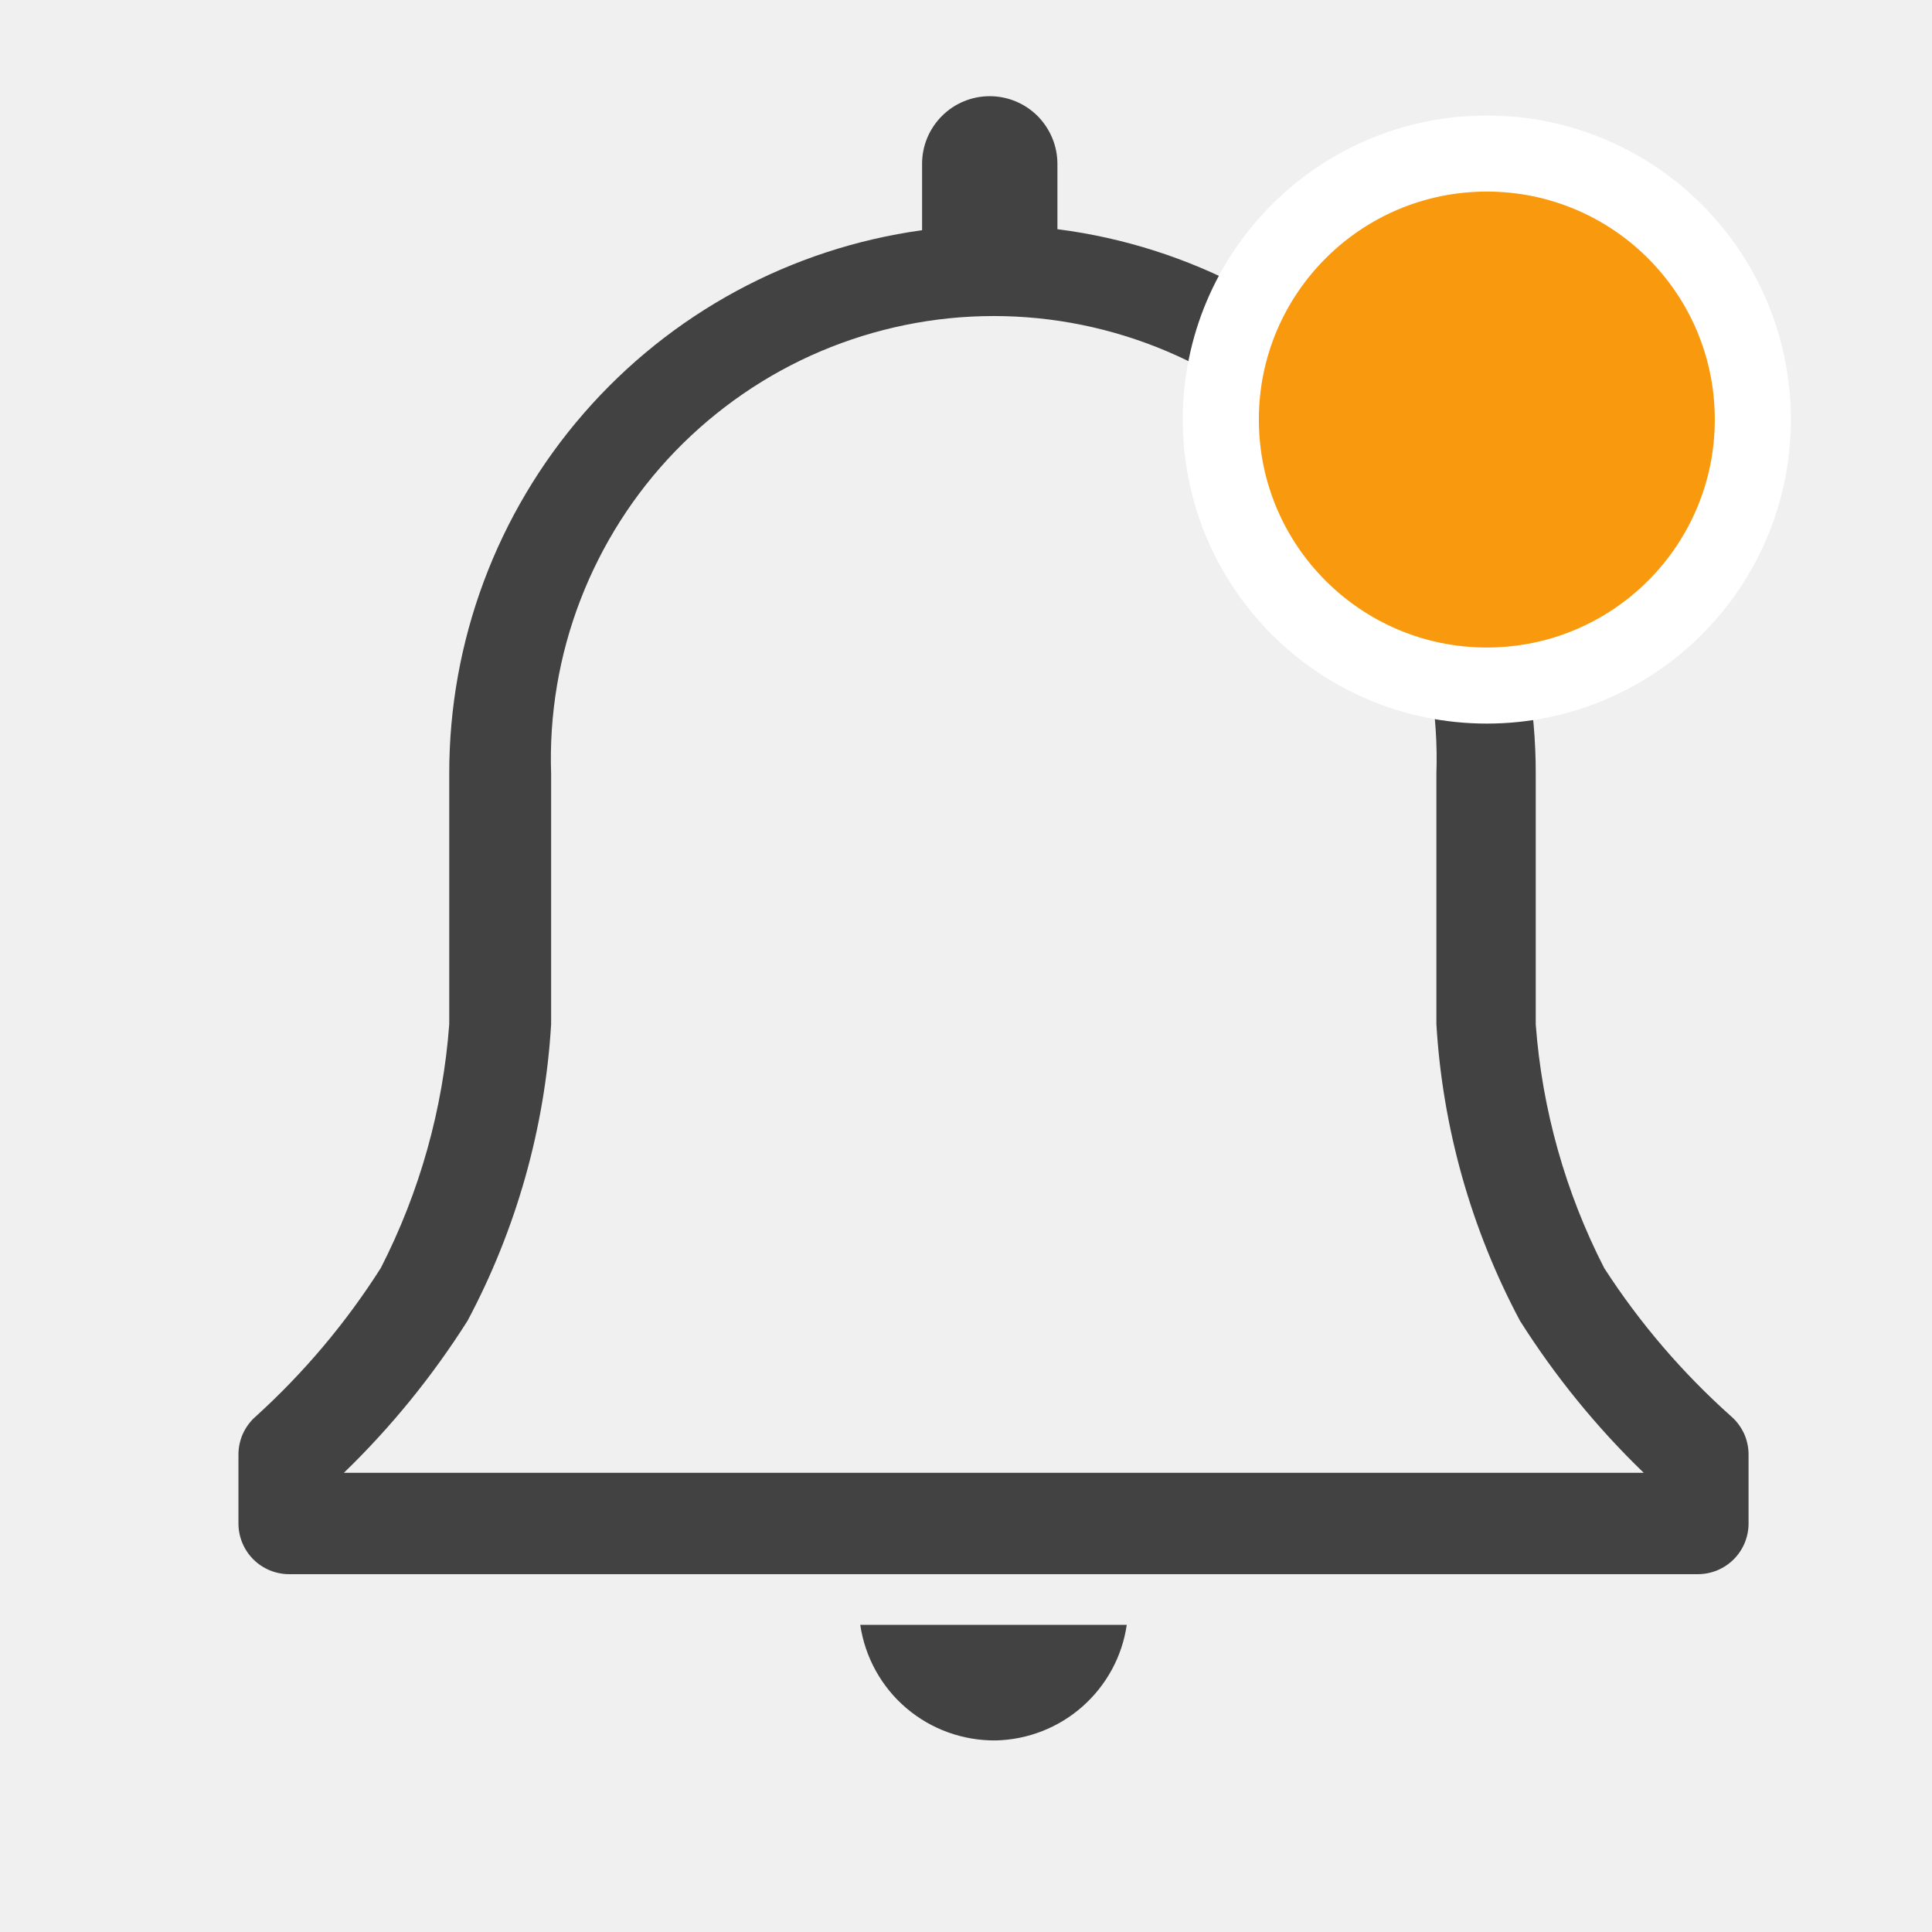
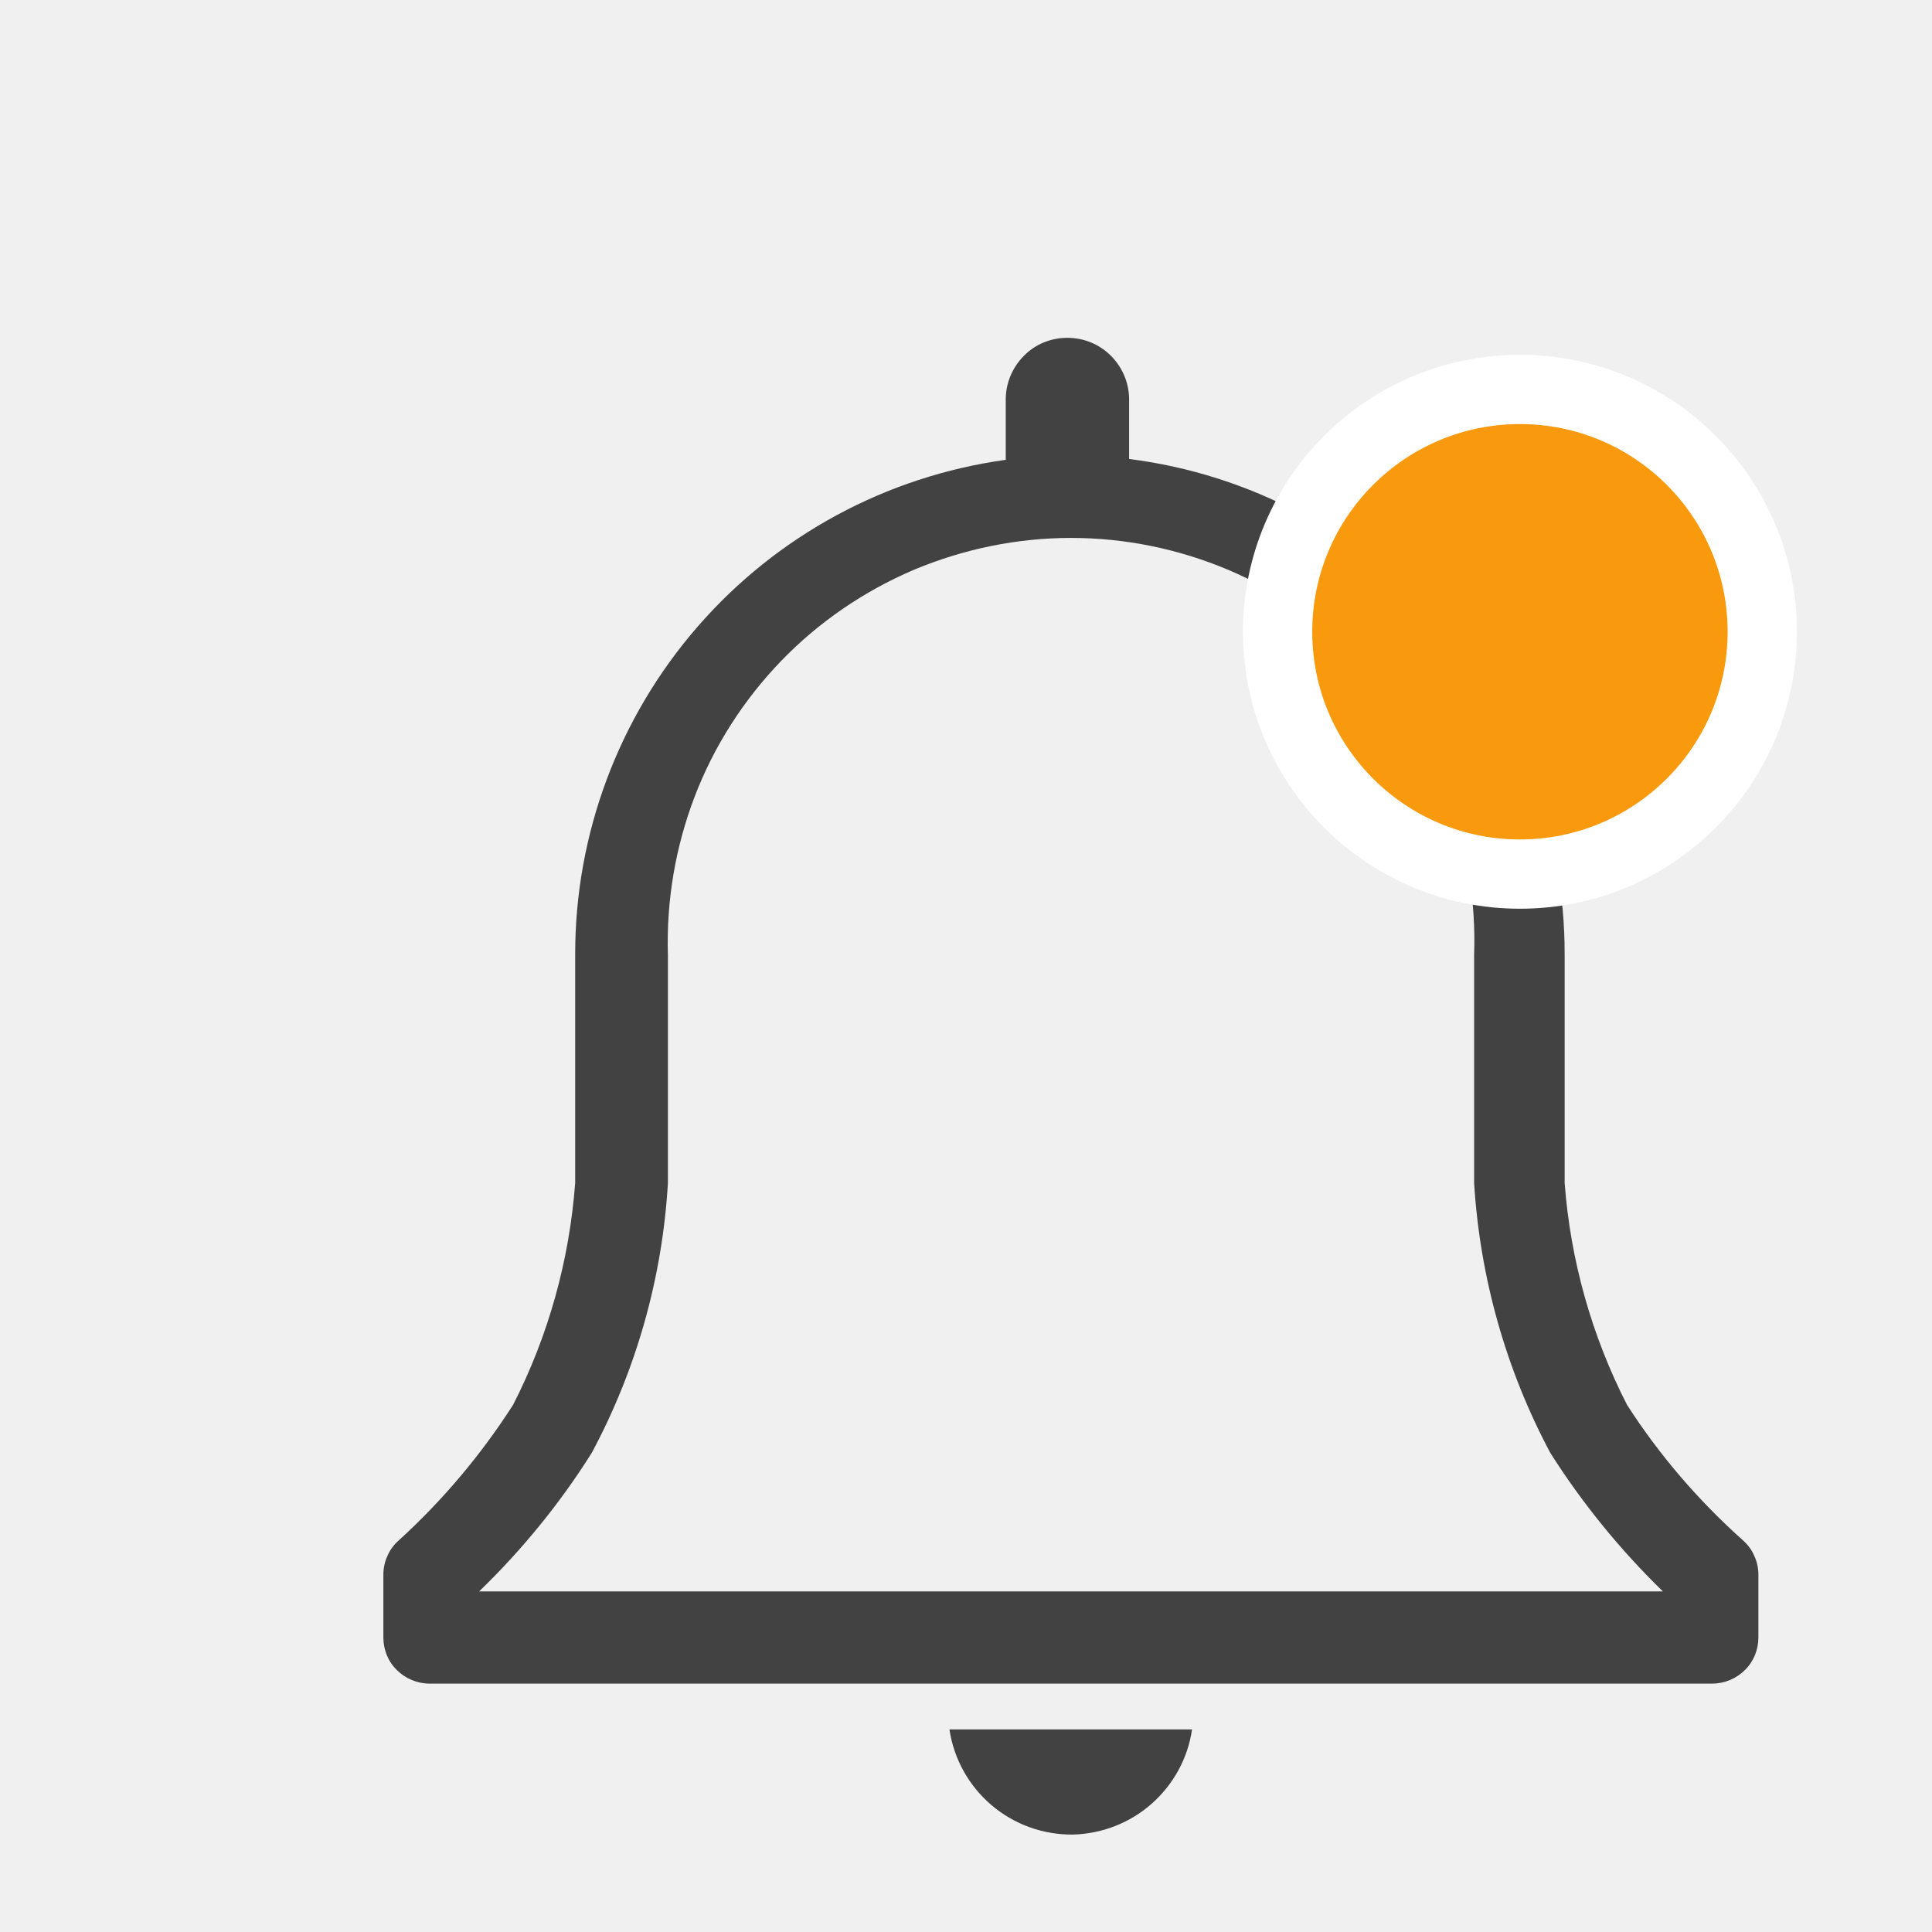
- <svg xmlns="http://www.w3.org/2000/svg" width="19" height="19" viewBox="0 0 19 19" fill="none">
-   <g clip-path="url(#clip0_1038_1176)">
-     <path d="M17.027 13.931C16.546 13.502 16.125 13.011 15.776 12.47C15.394 11.724 15.165 10.909 15.103 10.073V7.611C15.106 6.299 14.63 5.03 13.764 4.043C12.898 3.057 11.701 2.42 10.399 2.254V1.611C10.399 1.435 10.328 1.266 10.204 1.141C10.079 1.016 9.91 0.946 9.733 0.946C9.557 0.946 9.387 1.016 9.263 1.141C9.138 1.266 9.068 1.435 9.068 1.611V2.264C7.777 2.442 6.595 3.082 5.74 4.066C4.885 5.049 4.416 6.309 4.418 7.611V10.073C4.356 10.909 4.127 11.724 3.745 12.47C3.402 13.01 2.988 13.501 2.514 13.931C2.461 13.977 2.419 14.035 2.389 14.099C2.36 14.164 2.345 14.234 2.345 14.304V14.982C2.345 15.114 2.397 15.241 2.491 15.335C2.584 15.428 2.711 15.481 2.843 15.481H16.698C16.83 15.481 16.957 15.428 17.05 15.335C17.144 15.241 17.196 15.114 17.196 14.982V14.304C17.196 14.234 17.181 14.164 17.152 14.099C17.122 14.035 17.08 13.977 17.027 13.931ZM3.382 14.484C3.845 14.036 4.253 13.534 4.598 12.989C5.078 12.088 5.359 11.093 5.42 10.073V7.611C5.4 7.027 5.498 6.445 5.708 5.9C5.918 5.355 6.235 4.857 6.641 4.437C7.048 4.017 7.534 3.682 8.072 3.454C8.61 3.226 9.189 3.108 9.773 3.108C10.357 3.108 10.936 3.226 11.474 3.454C12.012 3.682 12.498 4.017 12.905 4.437C13.311 4.857 13.628 5.355 13.838 5.9C14.048 6.445 14.146 7.027 14.126 7.611V10.073C14.187 11.093 14.468 12.088 14.948 12.989C15.293 13.534 15.701 14.036 16.165 14.484H3.382Z" fill="#424242" />
-     <path d="M9.796 17.116C10.11 17.108 10.411 16.99 10.646 16.782C10.881 16.574 11.036 16.29 11.081 15.979H8.46C8.507 16.298 8.668 16.59 8.914 16.799C9.16 17.008 9.473 17.12 9.796 17.116Z" fill="#424242" />
-     <circle cx="14.622" cy="4.126" r="2.616" fill="#F99A0E" stroke="white" stroke-width="0.748" />
+ <svg xmlns="http://www.w3.org/2000/svg" width="7" height="7" viewBox="0 0 7 7" fill="none">
+   <g clip-path="url(#clip0_1065_813)">
+     <path d="M6.314 5.58C6.153 5.436 6.012 5.272 5.895 5.09C5.767 4.84 5.69 4.566 5.669 4.286V3.46C5.67 3.019 5.51 2.594 5.22 2.263C4.929 1.932 4.528 1.718 4.091 1.663V1.447C4.091 1.388 4.067 1.331 4.025 1.289C3.983 1.247 3.927 1.224 3.867 1.224C3.808 1.224 3.751 1.247 3.71 1.289C3.668 1.331 3.644 1.388 3.644 1.447V1.666C3.211 1.726 2.815 1.94 2.528 2.27C2.241 2.6 2.083 3.023 2.084 3.46V4.286C2.063 4.566 1.987 4.84 1.859 5.09C1.743 5.271 1.604 5.436 1.446 5.58C1.428 5.596 1.413 5.615 1.404 5.637C1.394 5.658 1.389 5.682 1.389 5.705V5.933C1.389 5.977 1.406 6.02 1.438 6.051C1.469 6.082 1.512 6.1 1.556 6.1H6.204C6.248 6.1 6.291 6.082 6.322 6.051C6.354 6.02 6.371 5.977 6.371 5.933V5.705C6.371 5.682 6.366 5.658 6.356 5.637C6.347 5.615 6.332 5.596 6.314 5.58ZM1.736 5.766C1.892 5.615 2.029 5.447 2.144 5.264C2.306 4.962 2.4 4.628 2.42 4.286V3.46C2.414 3.264 2.447 3.069 2.517 2.886C2.587 2.703 2.694 2.536 2.83 2.395C2.966 2.254 3.13 2.142 3.31 2.065C3.491 1.989 3.685 1.949 3.881 1.949C4.077 1.949 4.271 1.989 4.451 2.065C4.632 2.142 4.795 2.254 4.931 2.395C5.068 2.536 5.174 2.703 5.245 2.886C5.315 3.069 5.348 3.264 5.341 3.46V4.286C5.362 4.628 5.456 4.962 5.617 5.264C5.733 5.447 5.87 5.615 6.025 5.766H1.736Z" fill="#424242" />
+     <path d="M3.888 6.647C3.993 6.644 4.094 6.605 4.173 6.535C4.252 6.465 4.304 6.37 4.319 6.266H3.44C3.456 6.373 3.51 6.47 3.592 6.54C3.675 6.611 3.78 6.648 3.888 6.647Z" fill="#424242" />
+     <circle cx="5.507" cy="2.289" r="0.878" fill="#F99A0E" stroke="white" stroke-width="0.251" />
  </g>
  <defs>
-     <clipPath id="clip0_1038_1176">
-       <rect width="17.941" height="17.941" fill="white" transform="translate(0.825089 0.0614929)" />
+     <clipPath id="clip0_1065_813">
+       <rect width="6.019" height="6.019" fill="white" transform="translate(0.878418 0.925781)" />
    </clipPath>
  </defs>
</svg>
